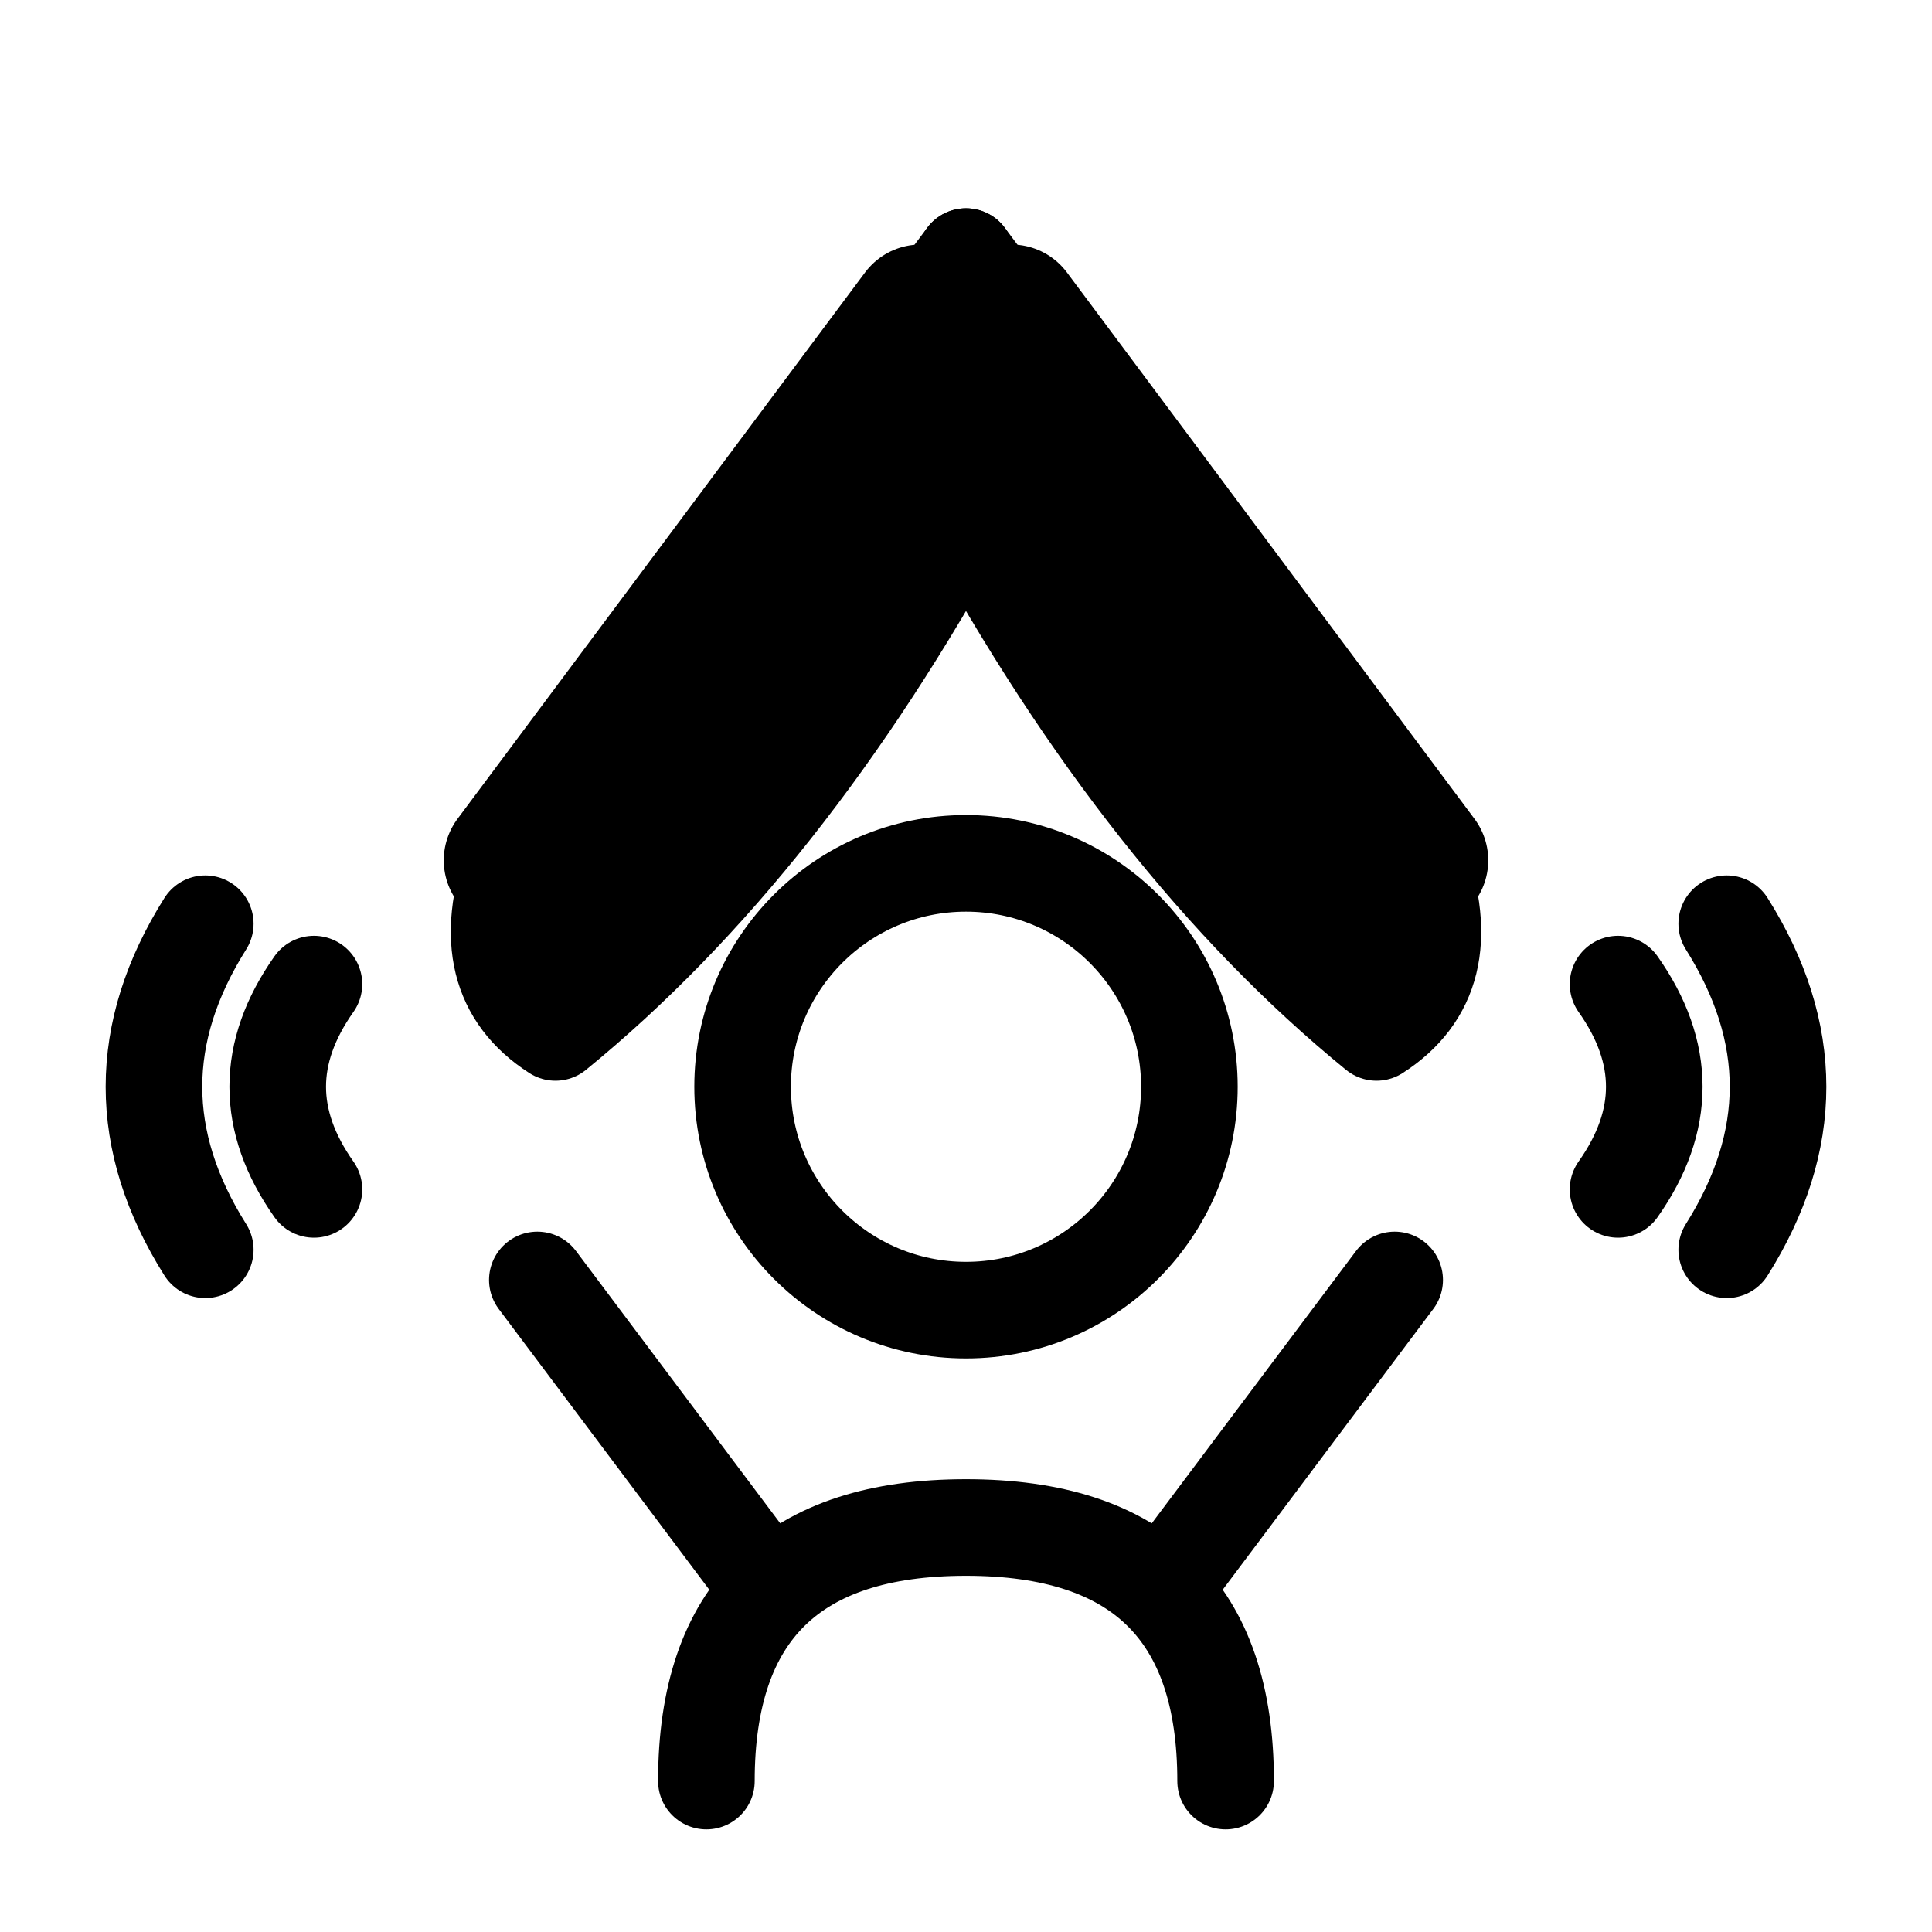
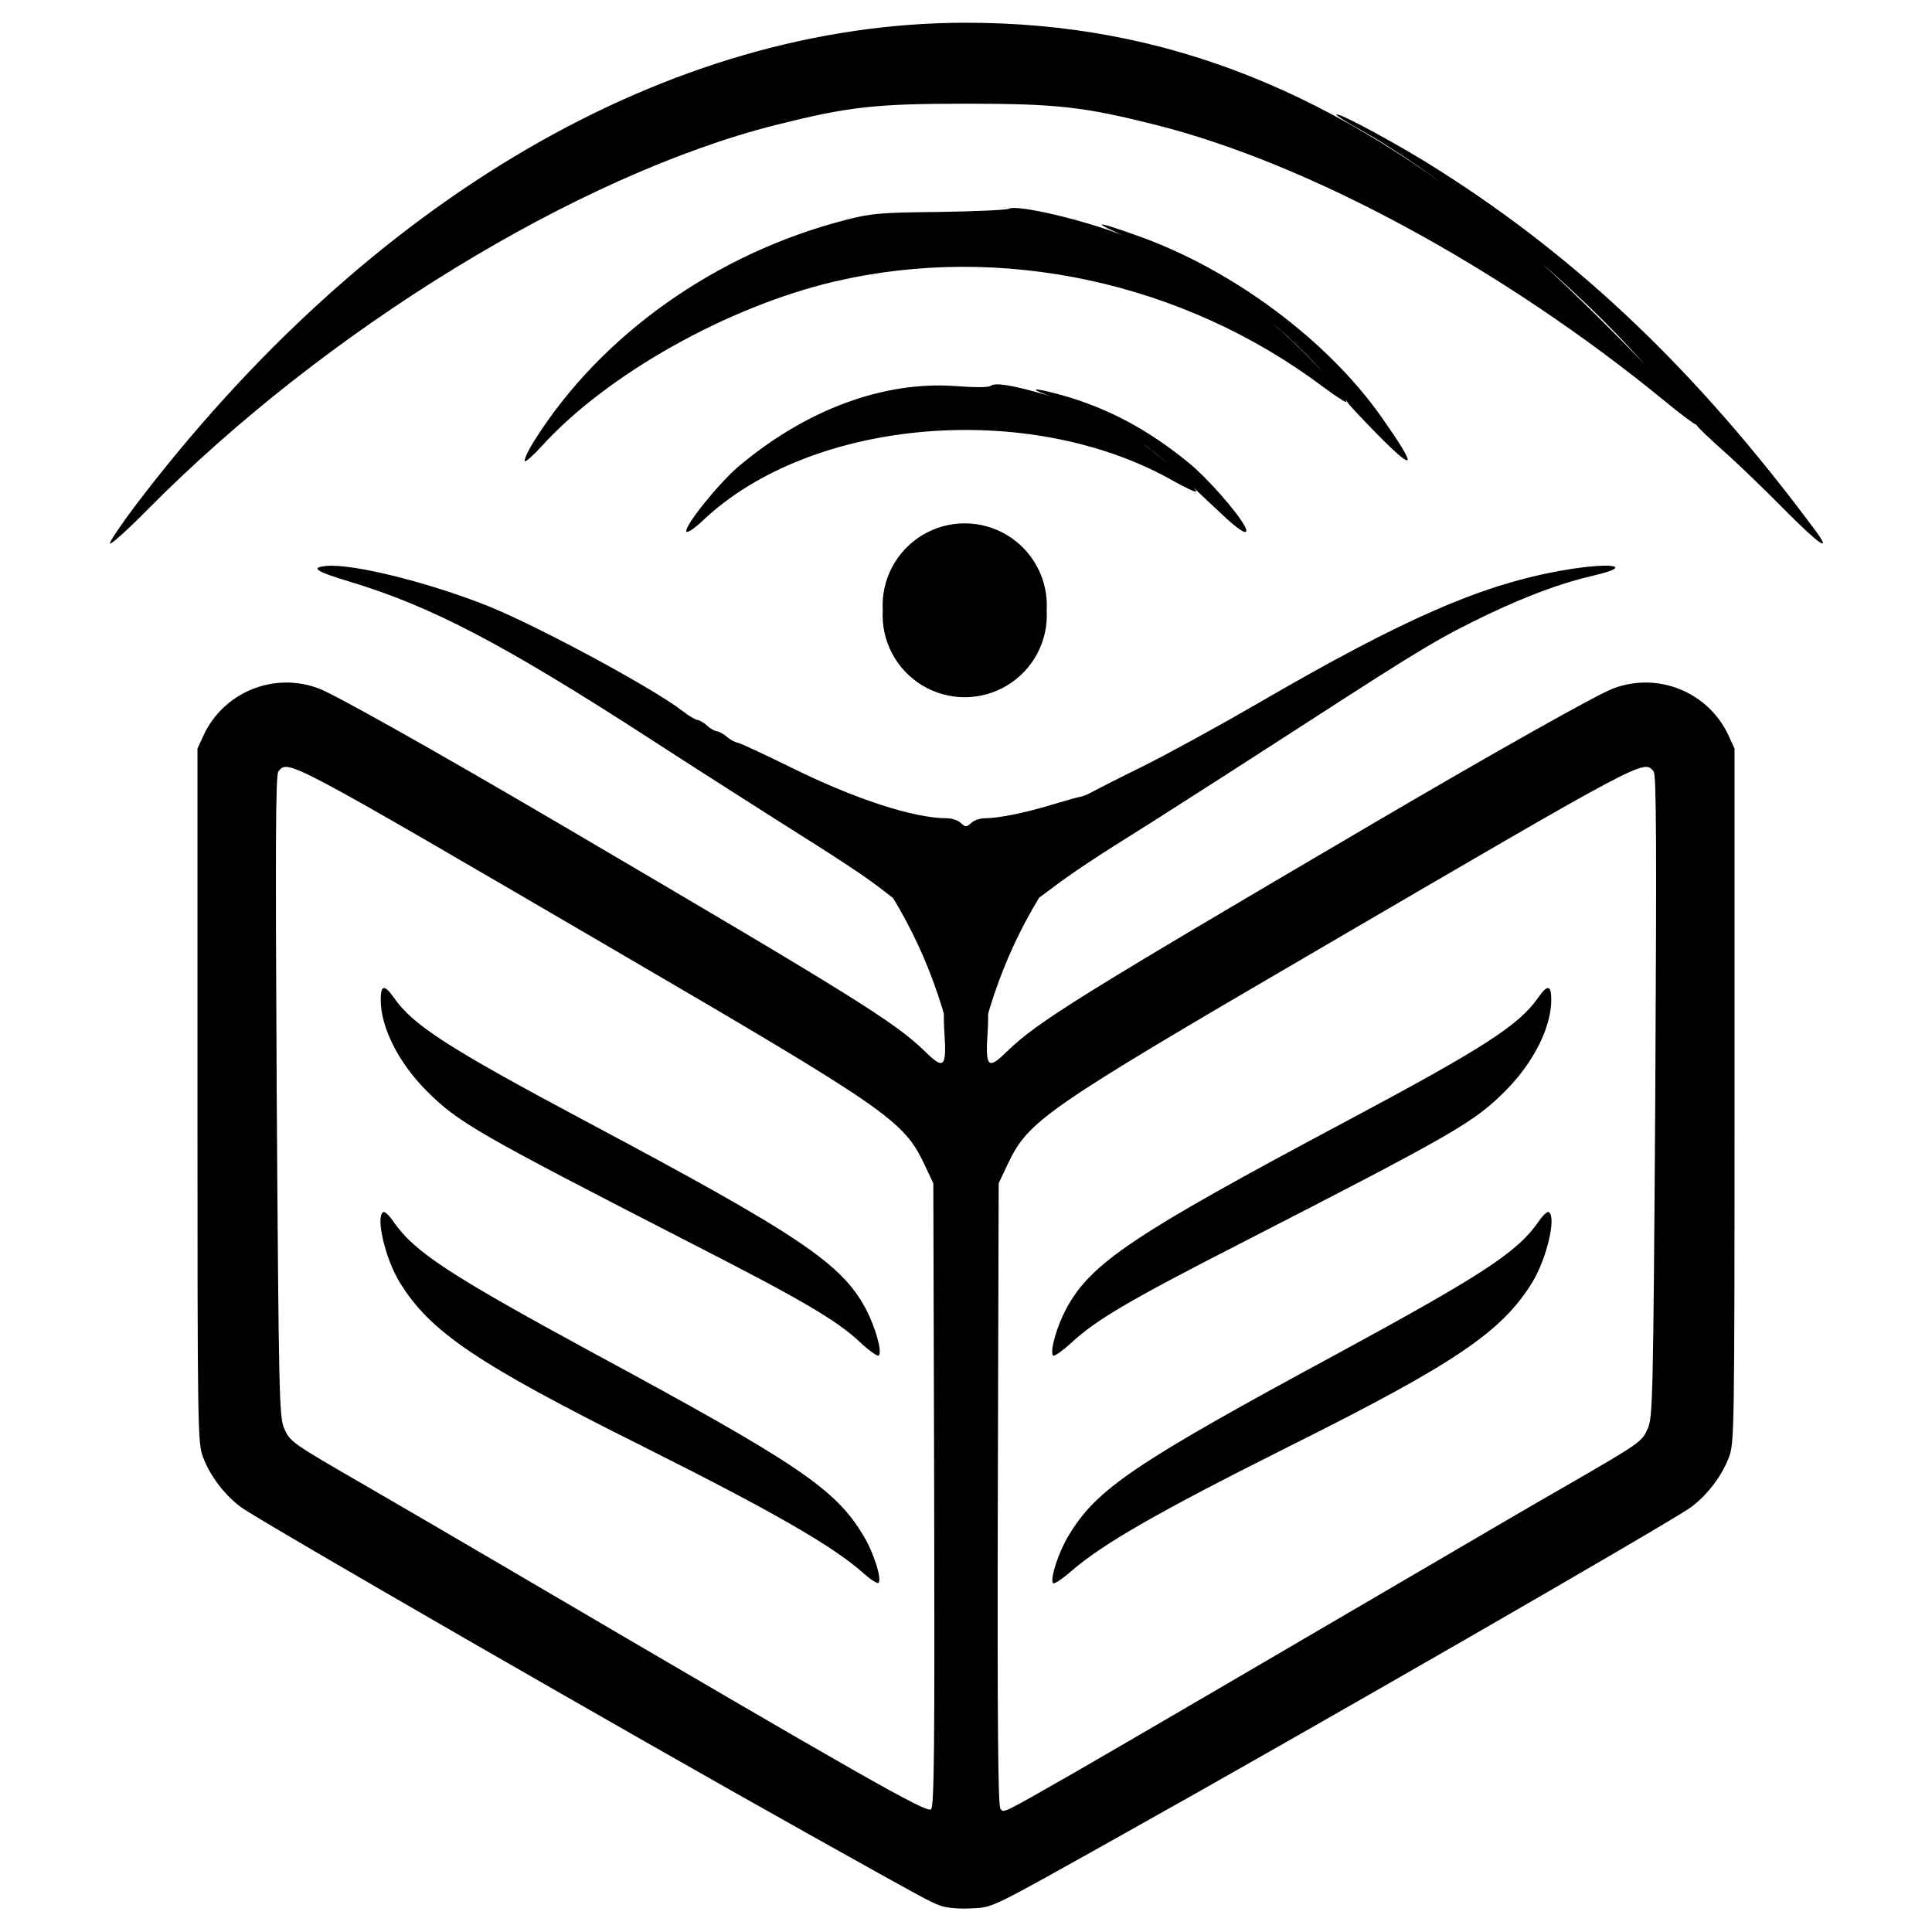
- <svg xmlns="http://www.w3.org/2000/svg" width="64" height="64" viewBox="0 2 64 64" fill="none" stroke="currentColor" stroke-width="3.2" stroke-linecap="round" stroke-linejoin="round">
-   <path d="M32 10.5 L17 30.5 Q15.6 34.4 18.4 36.2 Q26 30 32 19 Z" fill="currentColor" />
-   <path d="M32 10.5 L47 30.5 Q48.4 34.4 45.6 36.2 Q38 30 32 19 Z" fill="currentColor" />
-   <path d="M30.5 12.4 L17 30.5" stroke-width="4.6" />
-   <path d="M33.5 12.4 L47 30.5" stroke-width="4.6" />
-   <circle cx="32" cy="38" r="7.4" />
-   <path d="M23.4 61 Q23.4 52.6 32 52.6 Q40.6 52.6 40.6 61" />
-   <path d="M25 54 L17.8 44.4" />
-   <path d="M39 54 L46.2 44.4" />
-   <path d="M10.4 34.6 Q8 38 10.4 41.4" stroke="currentColor" />
-   <path d="M53.6 34.6 Q56 38 53.6 41.4" stroke="currentColor" />
-   <path d="M6.8 32.6 Q3.4 38 6.8 43.4" stroke="currentColor" />
-   <path d="M57.2 32.6 Q60.6 38 57.2 43.4" stroke="currentColor" />
+ <svg xmlns="http://www.w3.org/2000/svg" width="64" height="64" viewBox="172 161 680 680">
+   <path fill="currentColor" d="M483.5,474.9 C476.5,469.4 468.4,464.1 446.0,450.0 C435.3,443.2 415.2,430.4 401.5,421.5 C349.3,387.7 323.9,374.4 295.0,365.7 C283.0,362.1 281.1,360.7 286.9,360.2 C296.3,359.3 323.7,366.2 344.5,374.6 C362.5,382.0 402.0,403.3 412.3,411.3 C414.3,412.9 416.7,414.3 417.5,414.4 C418.3,414.5 419.8,415.4 420.9,416.4 C421.9,417.4 423.5,418.3 424.4,418.4 C425.2,418.5 426.8,419.4 427.8,420.3 C428.9,421.3 430.6,422.2 431.6,422.4 C432.7,422.6 441.2,426.6 450.6,431.2 C473.0,442.3 493.7,449.0 505.3,449.0 C507.0,449.0 509.2,449.7 510.2,450.7 C511.9,452.2 512.1,452.2 513.8,450.7 C514.8,449.7 517.0,449.0 518.6,449.0 C523.4,449.0 532.8,447.1 542.0,444.3 C546.7,442.9 551.2,441.6 552.0,441.5 C552.8,441.4 554.4,440.8 555.5,440.2 C556.6,439.6 565.1,435.2 574.5,430.6 C583.9,425.9 602.1,415.9 615.0,408.4 C666.5,378.5 694.0,366.5 722.9,361.6 C739.6,358.8 747.3,360.2 733.2,363.5 C721.8,366.1 710.0,370.5 696.0,377.1 C679.1,385.2 673.0,388.8 632.5,415.0 C613.2,427.5 588.7,443.2 578.0,450.0 C556.7,463.3 549.5,468.1 540.8,474.7 L535.0,479.0 L535.0,471.6 C535.0,462.1 534.5,461.7 523.4,461.9 C517.9,462.1 514.3,461.7 513.4,460.9 C512.3,460.0 511.6,460.0 510.8,460.8 C510.1,461.5 506.2,462.0 501.0,462.0 C495.6,462.0 491.9,462.5 491.2,463.2 C490.5,463.9 490.0,467.4 490.0,471.7 C490.0,475.7 489.7,479.0 489.2,478.9 C488.8,478.9 486.2,477.1 483.5,474.9 Z M210.7,352.3 C210.4,351.9 214.3,346.1 219.3,339.4 C301.7,230.8 407.8,169.0 512.0,169.0 C581.9,169.0 642.4,193.0 705.5,245.6 C725.6,262.4 770.8,308.6 768.9,310.4 C768.7,310.6 763.5,306.8 757.5,301.8 C700.6,255.3 632.8,218.6 579.0,205.0 C553.5,198.6 544.4,197.5 512.0,197.5 C479.6,197.5 470.5,198.6 445.0,205.0 C375.4,222.6 286.6,277.0 223.8,340.5 C216.9,347.5 211.0,352.8 210.7,352.3 Z M413.6,348.1 C412.6,346.5 424.7,331.4 431.8,325.3 C455.6,305.2 483.0,295.0 508.5,296.9 C515.2,297.4 520.0,297.4 520.7,296.8 C522.2,295.6 528.1,296.5 538.8,299.6 C550.0,302.8 560.4,307.7 570.4,314.4 C578.4,319.8 593.0,332.4 593.0,334.0 C593.0,334.4 589.5,332.8 585.2,330.4 C534.8,301.6 457.7,308.0 419.5,344.1 C416.6,346.9 413.9,348.7 413.6,348.1 Z M356.7,323.3 C356.4,322.8 357.9,319.5 360.2,315.9 C383.6,278.8 424.1,250.1 469.7,238.4 C478.6,236.1 481.7,235.8 502.6,235.6 C515.4,235.4 526.3,234.9 527.0,234.5 C529.8,232.8 554.0,238.5 568.8,244.4 C592.8,254.1 611.8,266.4 629.5,283.6 C637.5,291.4 646.5,301.8 645.8,302.5 C645.6,302.7 641.9,300.3 637.6,297.1 C588.4,260.2 524.3,246.4 465.7,260.1 C428.1,268.9 385.6,292.8 362.8,317.9 C359.7,321.3 357.0,323.7 356.7,323.3 Z M482.7,375.8 a28.9,28.9 0 1,0 57.7,0 a28.9,28.9 0 1,0 -57.7,0 Z M502.9,831.7 C499.0,830.2 498.9,830.2 456.0,806.2 C393.4,771.2 264.6,697.0 257.0,691.6 C251.3,687.5 245.9,680.5 243.4,673.7 C241.6,668.7 241.5,664.9 241.5,546.5 L241.5,424.5 L243.6,419.9 C250.7,404.5 268.6,397.3 284.4,403.4 C290.3,405.7 324.7,425.0 369.0,451.0 C472.2,511.6 486.8,520.6 497.6,531.1 C504.3,537.7 505.2,536.7 504.4,524.4 C504.0,518.9 504.2,512.6 505.0,508.0 C506.3,500.3 510.6,488.0 512.0,488.0 C513.4,488.0 517.7,500.3 519.0,508.0 C519.8,512.6 520.0,518.9 519.6,524.4 C518.8,536.7 519.7,537.7 526.4,531.1 C537.2,520.6 551.8,511.6 655.0,451.0 C699.3,425.0 733.7,405.7 739.6,403.4 C755.4,397.3 773.3,404.5 780.4,419.9 L782.5,424.5 L782.5,546.5 C782.5,664.9 782.4,668.7 780.6,673.7 C778.1,680.5 772.7,687.5 767.0,691.6 C759.5,697.0 632.4,770.2 568.0,806.2 C519.4,833.4 521.8,832.3 513.6,832.7 C509.2,832.9 505.1,832.5 502.9,831.7 Z M500.8,687.1 L500.5,577.5 L497.3,570.7 C490.0,555.4 484.6,551.6 389.0,495.8 C272.2,427.6 273.5,428.3 270.0,432.5 C269.0,433.8 268.9,456.4 269.4,546.8 C270.1,652.9 270.3,659.7 272.0,663.7 C274.1,668.5 274.4,668.7 300.5,683.8 C310.9,689.8 332.3,702.3 348.0,711.5 C477.5,787.5 498.1,799.2 499.7,797.8 C500.8,796.9 501.0,776.1 500.8,687.1 Z M550.5,784.7 C564.1,776.9 625.4,741.1 678.5,710.0 C692.8,701.6 713.0,689.8 723.5,683.8 C749.6,668.7 749.9,668.5 752.0,663.7 C753.7,659.7 753.9,652.9 754.6,546.8 C755.1,456.4 755.0,433.8 754.0,432.5 C750.5,428.3 751.8,427.6 635.0,495.8 C539.4,551.6 534.0,555.4 526.7,570.7 L523.5,577.5 L523.2,686.9 C523.0,767.9 523.3,796.6 524.1,797.6 C525.4,799.1 523.9,799.9 550.5,784.7 Z M476.0,714.8 C465.3,705.2 444.0,693.0 398.5,670.2 C339.6,640.8 323.3,629.7 312.6,612.2 C307.6,603.9 304.1,589.3 306.9,587.6 C307.4,587.3 309.0,588.8 310.5,591.0 C317.9,601.7 330.2,609.7 381.0,637.3 C453.0,676.2 466.1,685.1 475.9,701.5 C479.5,707.4 482.5,716.9 481.2,718.1 C480.8,718.5 478.5,717.0 476.0,714.8 Z M542.6,718.2 C541.6,716.5 544.6,707.2 548.1,701.5 C557.9,685.1 571.0,676.2 643.0,637.3 C693.8,609.7 706.1,601.7 713.5,591.0 C715.0,588.8 716.6,587.3 717.1,587.6 C719.9,589.3 716.4,603.9 711.4,612.2 C700.7,629.7 684.4,640.8 625.5,670.2 C579.6,693.2 560.2,704.3 548.8,714.2 C545.7,716.9 542.9,718.7 542.6,718.2 Z M474.8,633.5 C466.5,625.7 454.6,618.7 415.5,598.7 C339.9,559.9 333.3,556.1 322.2,545.0 C312.3,535.1 306.0,522.6 306.0,512.9 C306.0,507.6 307.3,507.4 310.6,512.1 C317.3,521.8 329.7,529.8 377.9,555.5 C453.2,595.6 468.2,605.6 476.8,621.8 C480.1,628.1 482.6,636.8 481.3,638.1 C480.9,638.5 477.9,636.4 474.8,633.5 Z M542.6,638.1 C541.5,636.4 544.0,627.8 547.2,621.8 C555.8,605.6 570.8,595.6 646.1,555.5 C694.3,529.8 706.7,521.8 713.4,512.1 C716.7,507.4 718.0,507.6 718.0,512.9 C718.0,522.6 711.7,535.1 701.8,545.0 C690.7,556.1 684.1,559.9 608.5,598.7 C569.4,618.7 557.7,625.6 549.1,633.6 C545.8,636.6 542.9,638.6 542.6,638.1 Z M800.3,340.6 C793.6,333.8 784.0,324.5 778.8,319.9 C773.7,315.4 769.3,311.1 769.1,310.6 C768.4,308.7 751.8,289.9 741.2,278.8 C714.1,250.8 675.5,220.1 648.7,205.5 C645.0,203.4 642.1,201.5 642.4,201.3 C643.2,200.5 665.2,212.4 678.3,220.8 C728.2,252.4 769.9,292.3 811.3,348.2 C816.9,355.9 812.0,352.4 800.3,340.6 Z M604.0,343.8 C601.0,341.0 594.4,334.9 589.5,330.1 C574.5,315.7 560.4,306.8 543.5,301.1 C533.2,297.6 534.7,297.0 545.8,300.1 C561.8,304.6 576.0,312.1 590.4,323.9 C596.6,328.9 607.3,341.0 610.0,346.0 C612.0,349.7 609.4,348.7 604.0,343.8 Z M657.0,314.1 C651.8,308.8 647.0,303.7 646.4,302.8 C645.8,301.8 642.4,297.6 638.9,293.5 C622.7,274.4 597.8,256.5 573.8,246.6 C555.5,239.0 555.0,237.7 573.0,244.2 C606.1,256.1 639.2,280.8 658.1,307.6 C670.9,325.8 670.6,327.8 657.0,314.1 Z M452,436 Q512,470 572,436 Q512,490 512,575 Q512,490 452,436 Z" />
</svg>
